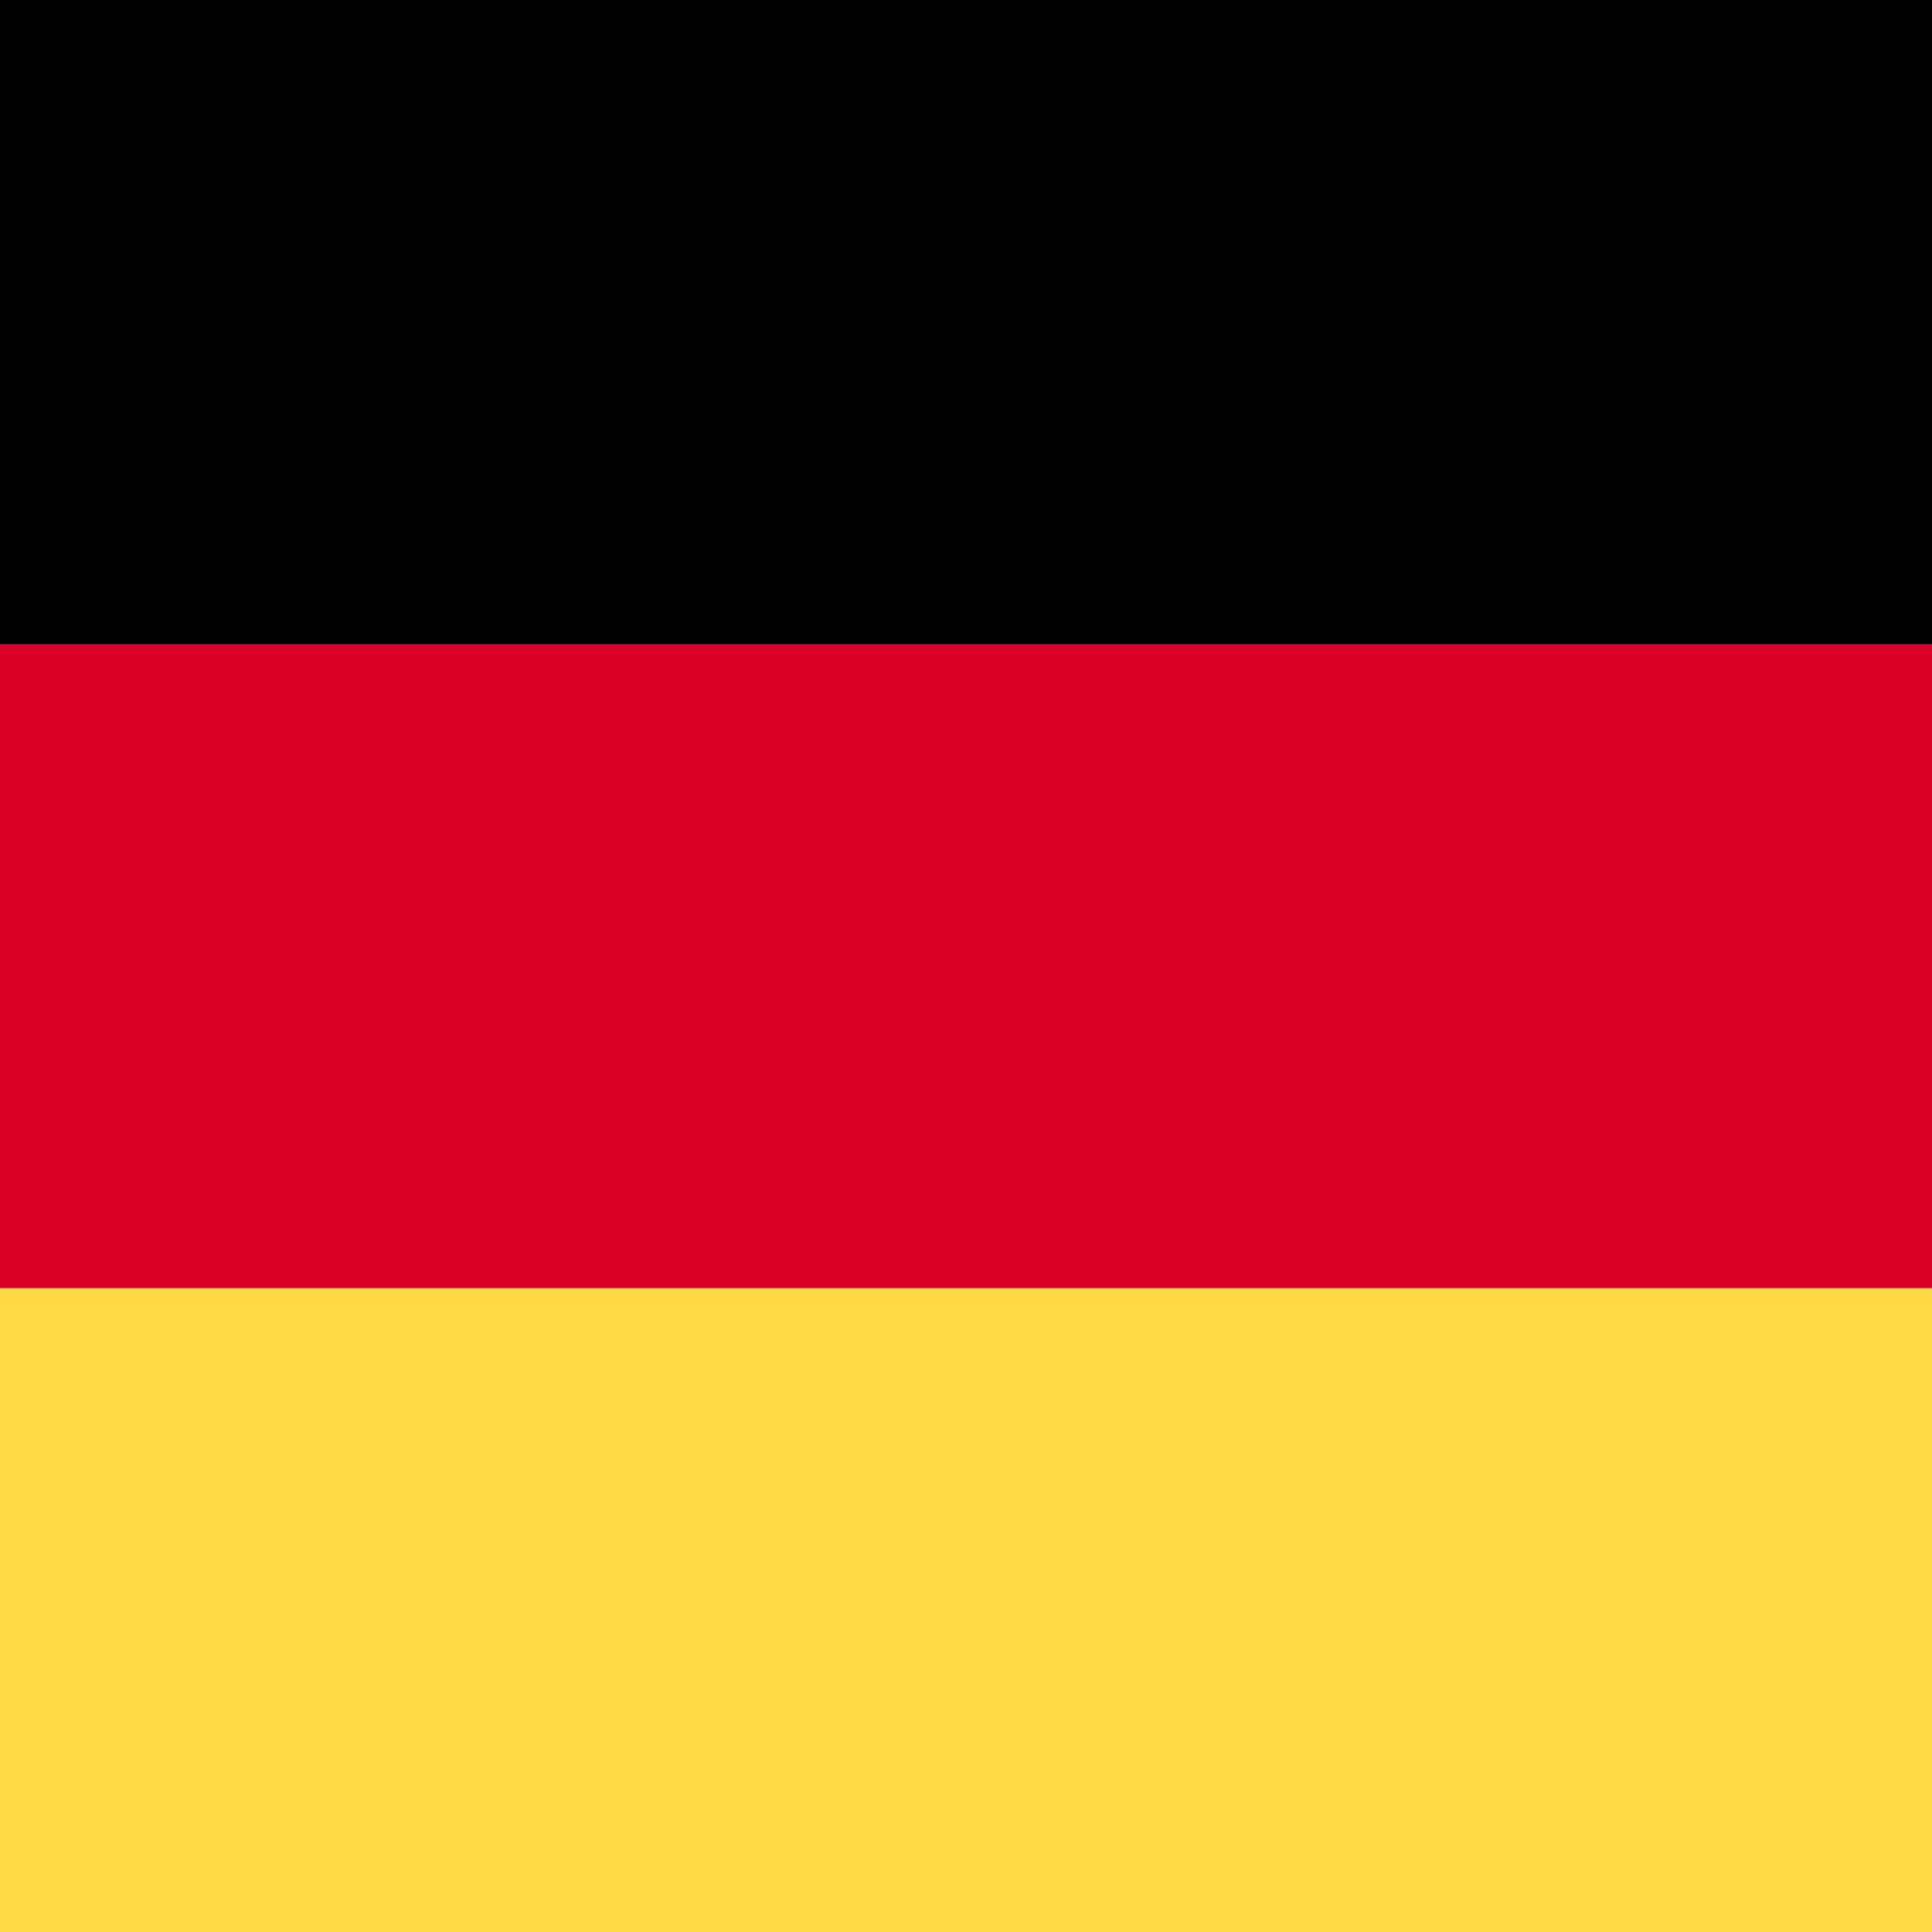
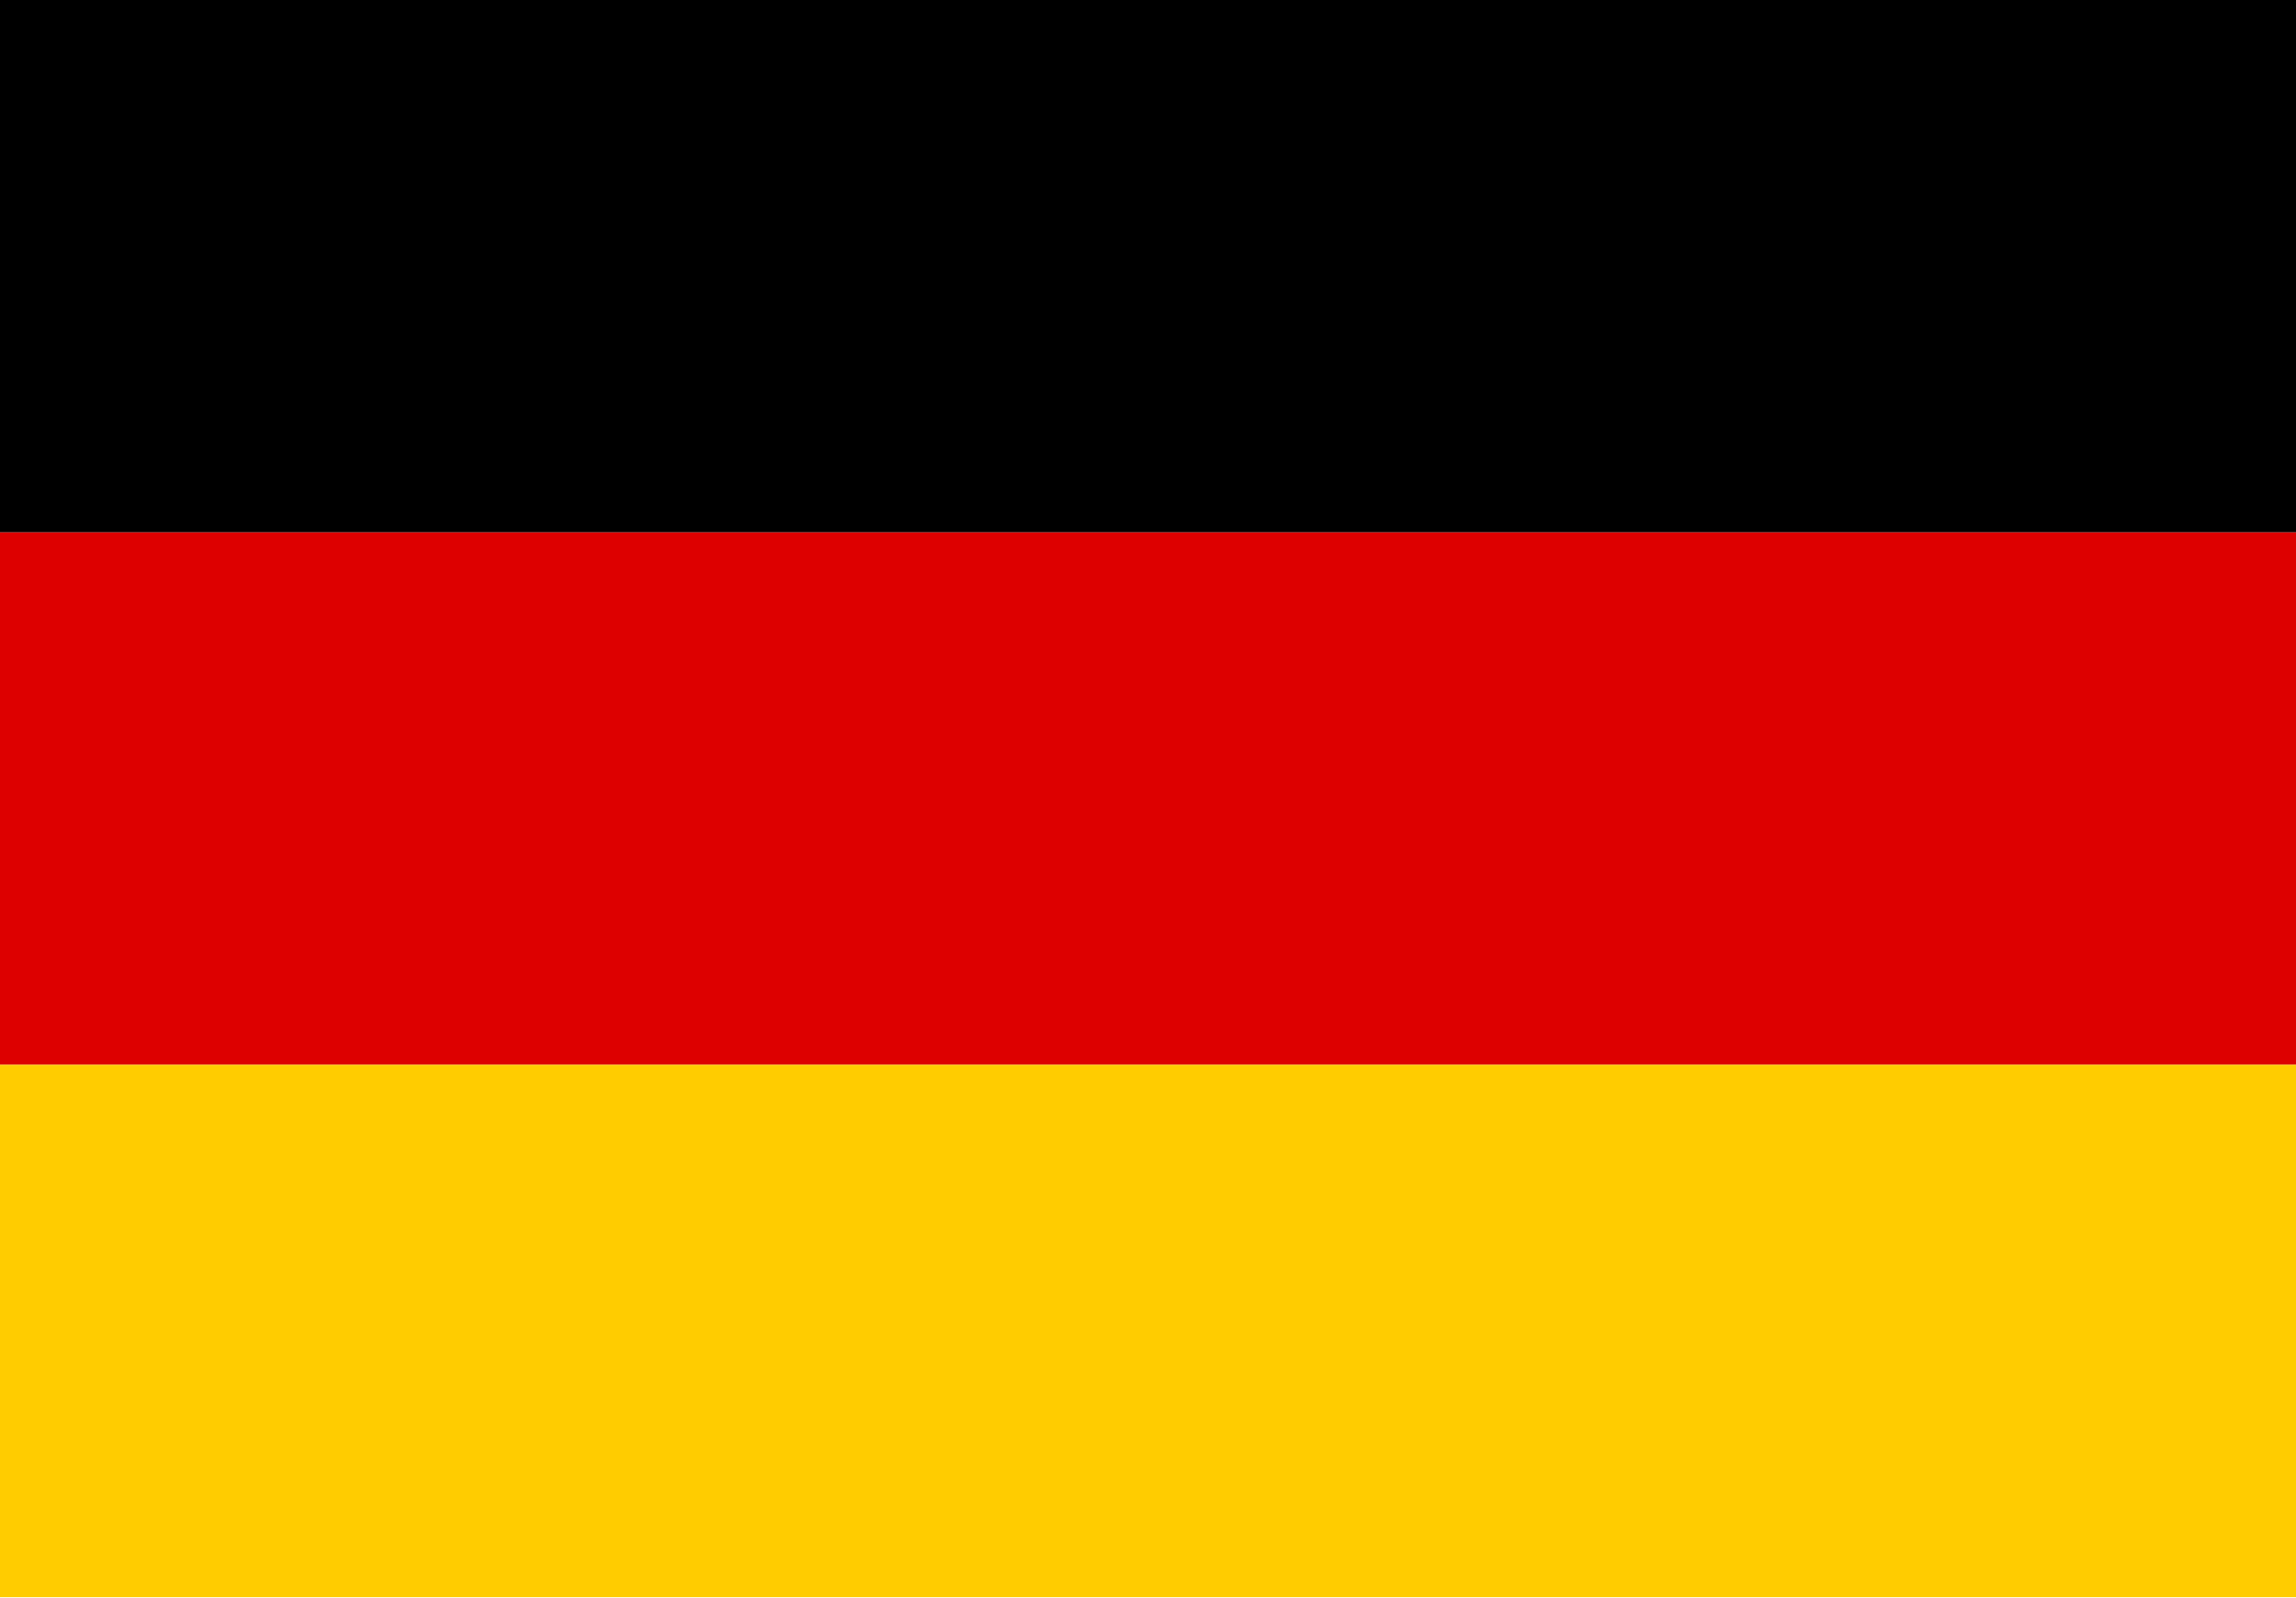
- <svg xmlns="http://www.w3.org/2000/svg" viewBox="85.5 0 342 342">
-   <rect y="0" fill="#D80027" width="513" height="342" />
-   <rect y="0" fill="#000" width="513" height="114" />
-   <rect y="228" fill="#FFDA44" width="513" height="114" />
+ <svg xmlns="http://www.w3.org/2000/svg" version="1.1" id="Layer_1" x="0px" y="0px" viewBox="0 0 55.2 38.4" style="enable-background:new 0 0 55.2 38.4" xml:space="preserve">
+   <style type="text/css">
+         .st0{fill:#000000;} /* Black */
+         .st1{fill:#DD0000;} /* Red */
+         .st2{fill:#FFCC00;} /* Gold */
+     </style>
+   <g>
+     <rect class="st0" width="55.2" height="12.8" />
+     <rect class="st1" y="12.8" width="55.2" height="12.8" />
+     <rect class="st2" y="25.6" width="55.2" height="12.8" />
+   </g>
</svg>
